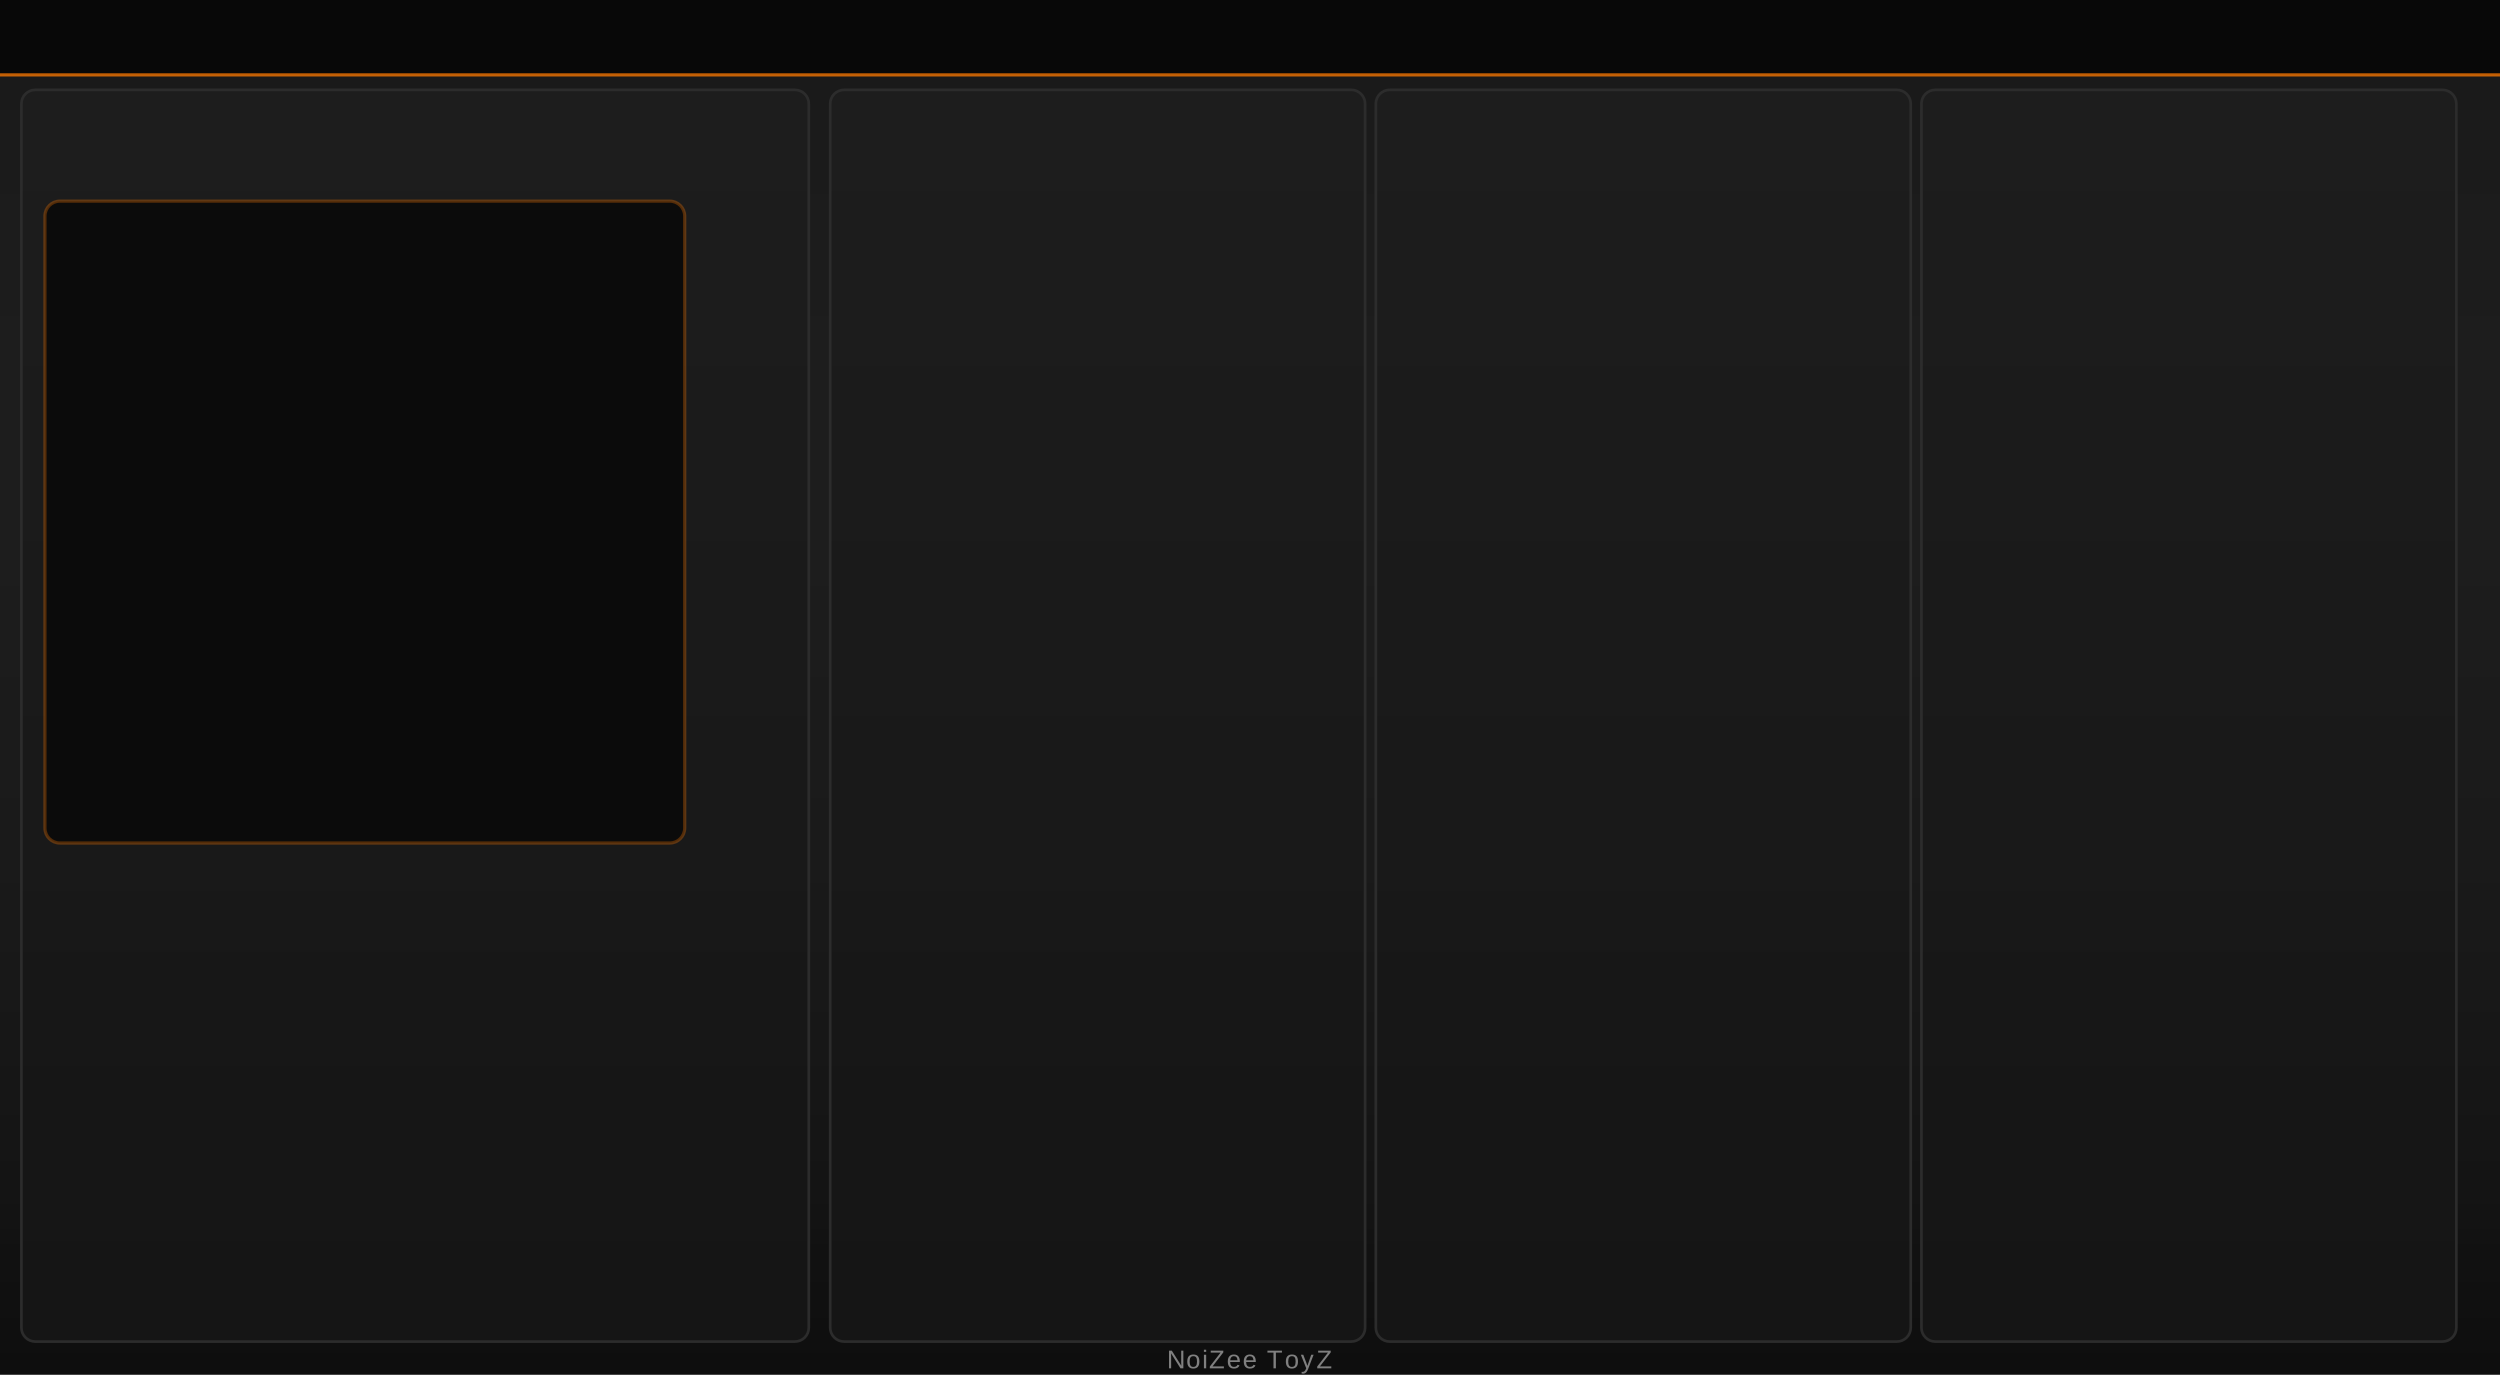
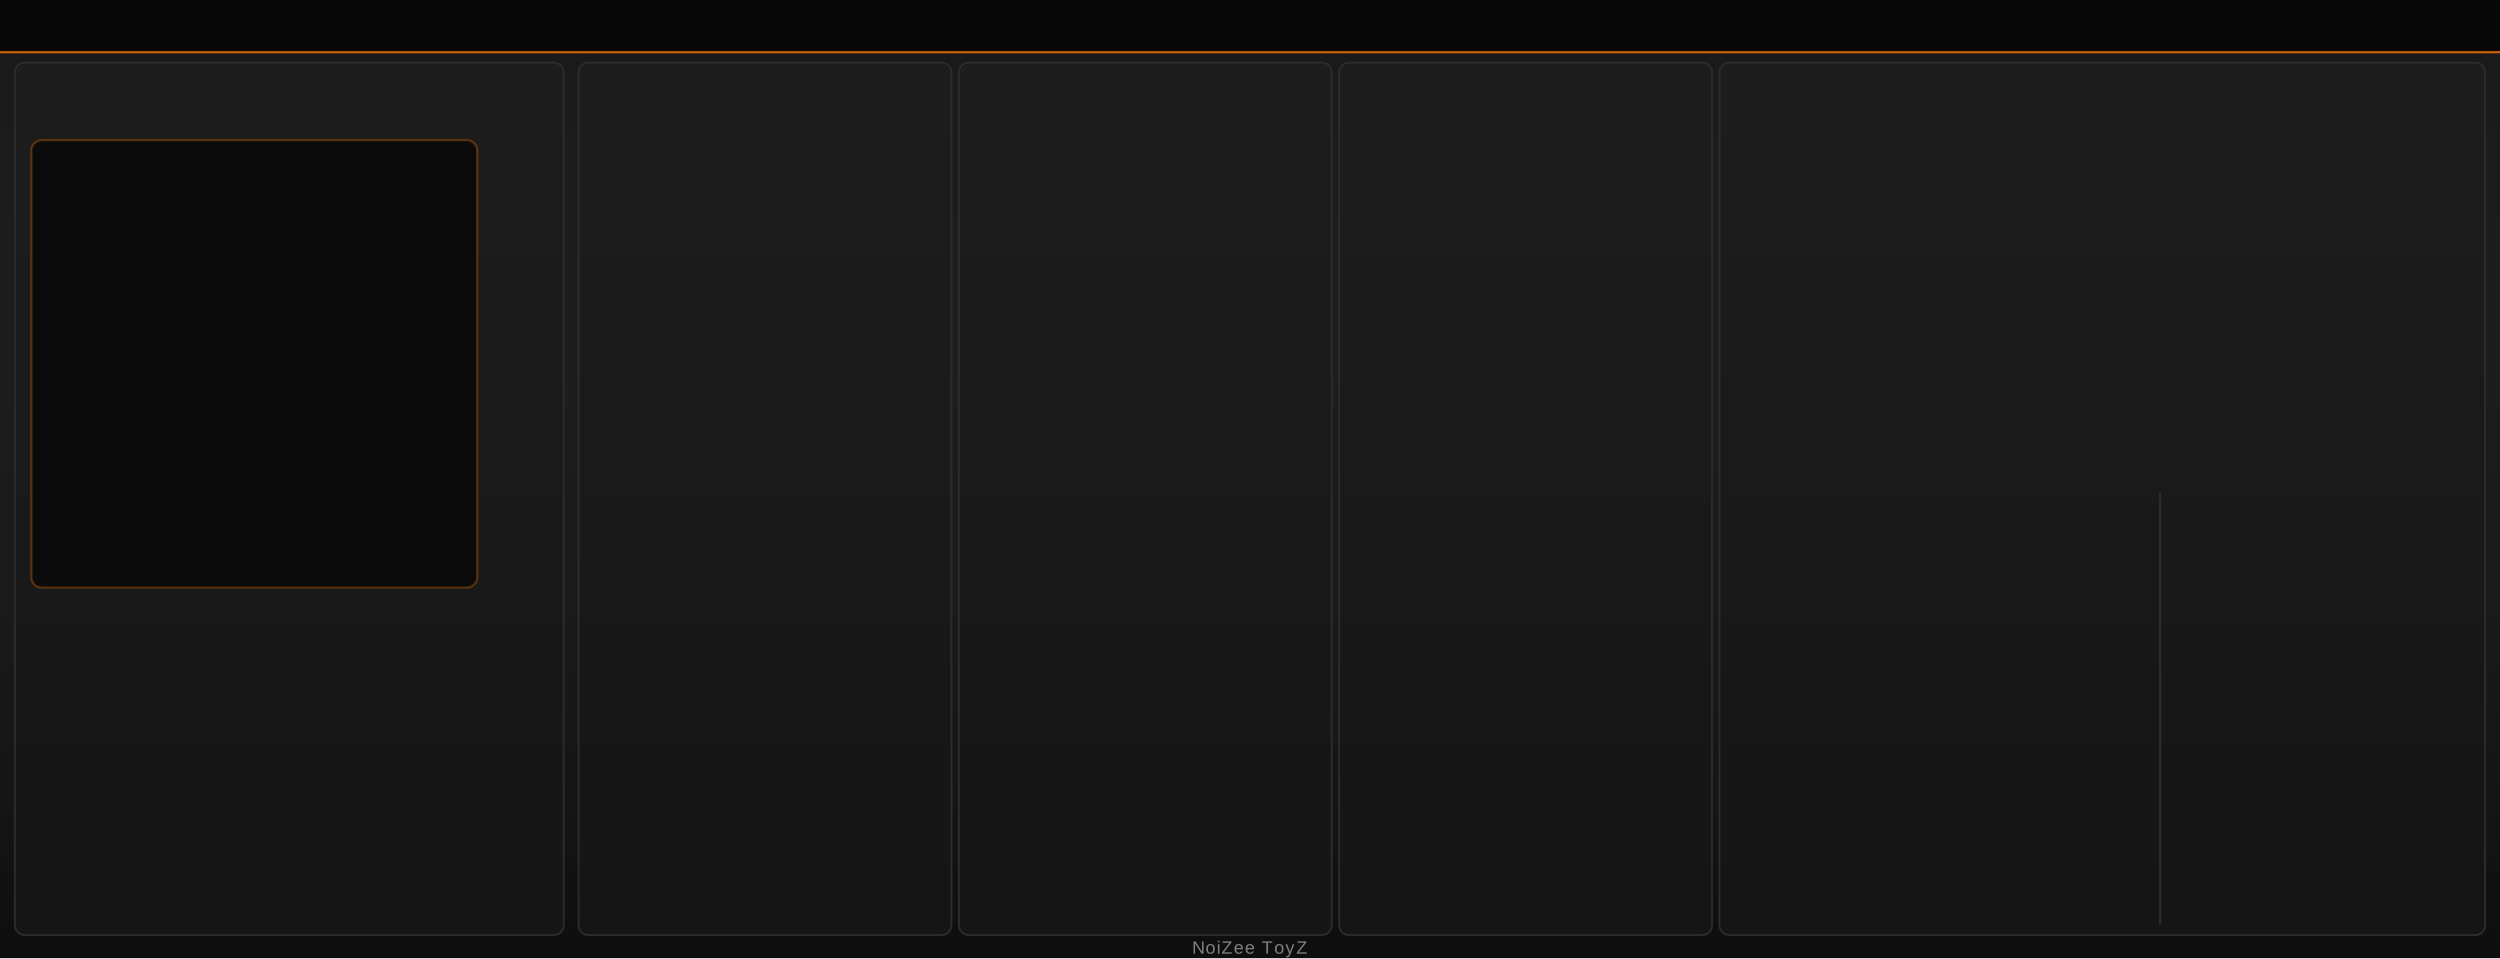
- <svg xmlns="http://www.w3.org/2000/svg" width="233.68mm" height="128.5mm" viewBox="0 0 233.68 128.5">
+ <svg xmlns="http://www.w3.org/2000/svg" width="335.28mm" height="128.5mm" viewBox="0 0 335.28 128.5">
  <defs>
    <linearGradient id="fxg" x1="0" y1="0" x2="0" y2="1">
      <stop offset="0" stop-color="#ffffff" stop-opacity="0.035" />
      <stop offset="1" stop-color="#000000" stop-opacity="0.16" />
    </linearGradient>
    <linearGradient id="fxc" x1="0" y1="0" x2="0" y2="1">
      <stop offset="0" stop-color="#1d1d1d" stop-opacity="0.9" />
      <stop offset="1" stop-color="#151515" stop-opacity="0.9" />
    </linearGradient>
  </defs>
-   <rect x="0" y="0" width="233.68" height="128.5" fill="#111111" />
-   <rect x="0" y="0" width="233.68" height="128.5" fill="url(#fxg)" />
+   <rect x="0" y="0" width="335.28" height="128.5" fill="#111111" />
+   <rect x="0" y="0" width="335.28" height="128.5" fill="url(#fxg)" />
  <rect x="2" y="8.4" width="73.6" height="117" rx="1.3" fill="url(#fxc)" stroke="#2c2c2c" stroke-width="0.25" />
  <rect x="4.2" y="18.8" width="59.8" height="60" rx="1.4" fill="#0b0b0b" stroke="#ff7a00" stroke-opacity="0.3" stroke-width="0.3" />
  <rect x="77.6" y="8.4" width="50" height="117" rx="1.3" fill="url(#fxc)" stroke="#2c2c2c" stroke-width="0.25" />
  <rect x="128.6" y="8.4" width="50" height="117" rx="1.3" fill="url(#fxc)" stroke="#2c2c2c" stroke-width="0.25" />
  <rect x="179.6" y="8.4" width="50" height="117" rx="1.3" fill="url(#fxc)" stroke="#2c2c2c" stroke-width="0.25" />
-   <path fill="#080808" d="M0,0 H233.68 V7 H0 Z" />
-   <path d="M0,7.00 H233.68" stroke="#ff7a00" stroke-width="0.3" stroke-opacity="0.75" fill="none" />
-   <g transform="translate(53.34,0)">
+   <rect x="230.6" y="8.4" width="102.68" height="117" rx="1.3" fill="url(#fxc)" stroke="#2c2c2c" stroke-width="0.25" />
+   <path d="M289.7,66 V124" stroke="#2c2c2c" stroke-width="0.3" fill="none" />
+   <path fill="#080808" d="M0,0 H335.28 V7 H0 Z" />
+   <path d="M0,7.00 H335.28" stroke="#ff7a00" stroke-width="0.3" stroke-opacity="0.75" fill="none" />
+   <g transform="translate(104.14,0)">
    <path fill="#808080" d="M57.001,127.900 L56.117,126.494 L56.123,126.607 L56.129,126.803 L56.129,127.900 L55.930,127.900 L55.930,126.249 L56.190,126.249 L57.083,127.665 Q57.069,127.435 57.069,127.332 L57.069,126.249 L57.270,126.249 L57.270,127.900 L57.001,127.900 Z M58.769,127.265 Q58.769,127.598 58.622,127.761 Q58.475,127.924 58.197,127.924 Q57.919,127.924 57.777,127.754 Q57.635,127.585 57.635,127.265 Q57.635,126.609 58.203,126.609 Q58.494,126.609 58.631,126.769 Q58.769,126.928 58.769,127.265 Z M58.547,127.265 Q58.547,127.002 58.469,126.883 Q58.391,126.765 58.207,126.765 Q58.022,126.765 57.939,126.886 Q57.857,127.007 57.857,127.265 Q57.857,127.516 57.938,127.642 Q58.020,127.768 58.194,127.768 Q58.384,127.768 58.466,127.646 Q58.547,127.524 58.547,127.265 Z M59.193,126.363 L59.193,126.161 L59.404,126.161 L59.404,126.363 L59.193,126.363 Z M59.193,127.900 L59.193,126.632 L59.404,126.632 L59.404,127.900 L59.193,127.900 Z M61.059,127.900 L59.744,127.900 L59.744,127.732 L60.750,126.431 L59.830,126.431 L59.830,126.249 L61.004,126.249 L61.004,126.412 L59.999,127.717 L61.059,127.717 L61.059,127.900 Z M61.647,127.311 Q61.647,127.528 61.737,127.647 Q61.827,127.765 62.000,127.765 Q62.138,127.765 62.220,127.710 Q62.303,127.655 62.332,127.571 L62.517,127.623 Q62.403,127.924 62.000,127.924 Q61.719,127.924 61.572,127.756 Q61.425,127.588 61.425,127.258 Q61.425,126.944 61.572,126.776 Q61.719,126.609 61.992,126.609 Q62.551,126.609 62.551,127.282 L62.551,127.311 L61.647,127.311 Z M62.333,127.149 Q62.316,126.948 62.231,126.856 Q62.147,126.765 61.989,126.765 Q61.835,126.765 61.746,126.867 Q61.656,126.970 61.649,127.149 L62.333,127.149 Z M63.139,127.311 Q63.139,127.528 63.229,127.647 Q63.319,127.765 63.492,127.765 Q63.630,127.765 63.712,127.710 Q63.795,127.655 63.824,127.571 L64.009,127.623 Q63.896,127.924 63.492,127.924 Q63.211,127.924 63.064,127.756 Q62.917,127.588 62.917,127.258 Q62.917,126.944 63.064,126.776 Q63.211,126.609 63.484,126.609 Q64.043,126.609 64.043,127.282 L64.043,127.311 L63.139,127.311 Z M63.825,127.149 Q63.808,126.948 63.724,126.856 Q63.639,126.765 63.481,126.765 Q63.328,126.765 63.238,126.867 Q63.148,126.970 63.141,127.149 L63.825,127.149 Z M65.919,126.431 L65.919,127.900 L65.696,127.900 L65.696,126.431 L65.129,126.431 L65.129,126.249 L66.486,126.249 L66.486,126.431 L65.919,126.431 Z M67.985,127.265 Q67.985,127.598 67.838,127.761 Q67.691,127.924 67.413,127.924 Q67.135,127.924 66.993,127.754 Q66.851,127.585 66.851,127.265 Q66.851,126.609 67.419,126.609 Q67.710,126.609 67.847,126.769 Q67.985,126.928 67.985,127.265 Z M67.763,127.265 Q67.763,127.002 67.685,126.883 Q67.607,126.765 67.423,126.765 Q67.238,126.765 67.155,126.886 Q67.073,127.007 67.073,127.265 Q67.073,127.516 67.154,127.642 Q67.236,127.768 67.410,127.768 Q67.600,127.768 67.682,127.646 Q67.763,127.524 67.763,127.265 Z M68.473,128.398 Q68.386,128.398 68.327,128.385 L68.327,128.227 Q68.372,128.234 68.426,128.234 Q68.623,128.234 68.737,127.945 L68.757,127.894 L68.255,126.632 L68.480,126.632 L68.747,127.333 Q68.753,127.349 68.761,127.372 Q68.769,127.395 68.813,127.525 Q68.858,127.655 68.861,127.670 L68.944,127.440 L69.221,126.632 L69.444,126.632 L68.957,127.900 Q68.878,128.103 68.810,128.202 Q68.742,128.301 68.659,128.349 Q68.577,128.398 68.473,128.398 Z M71.099,127.900 L69.784,127.900 L69.784,127.732 L70.790,126.431 L69.870,126.431 L69.870,126.249 L71.044,126.249 L71.044,126.412 L70.038,127.717 L71.099,127.717 L71.099,127.900 Z" />
  </g>
</svg>
